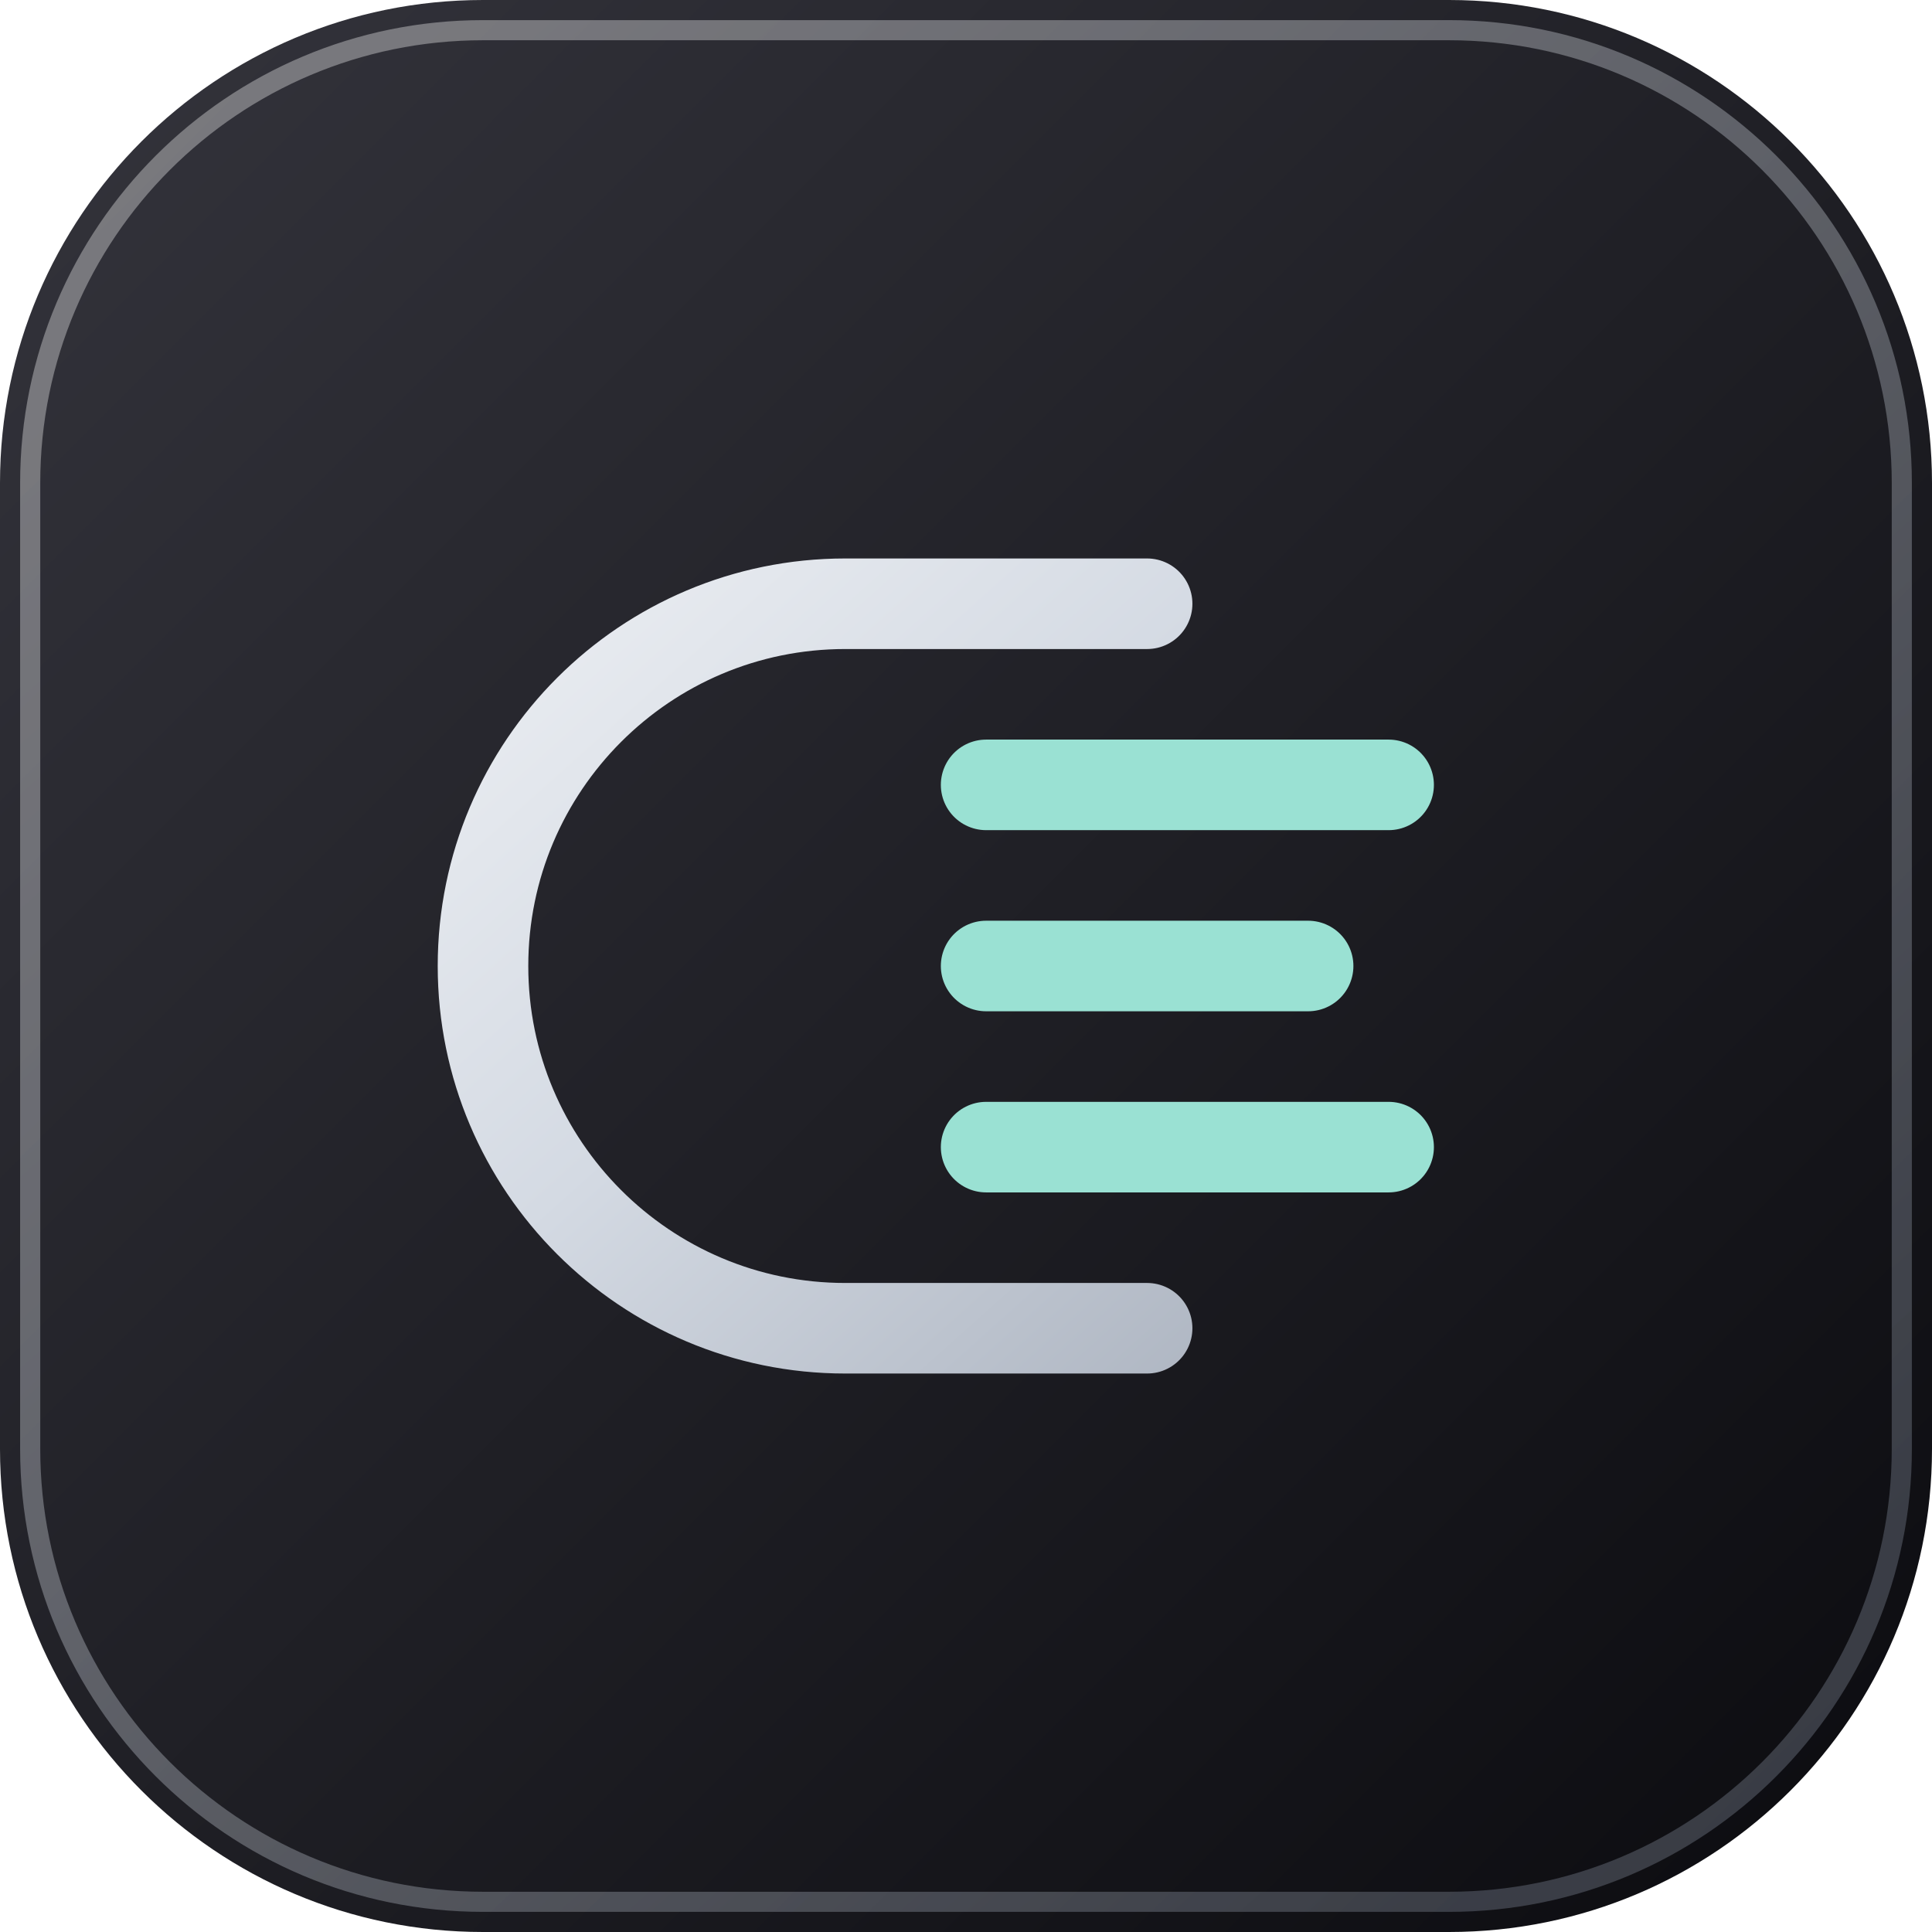
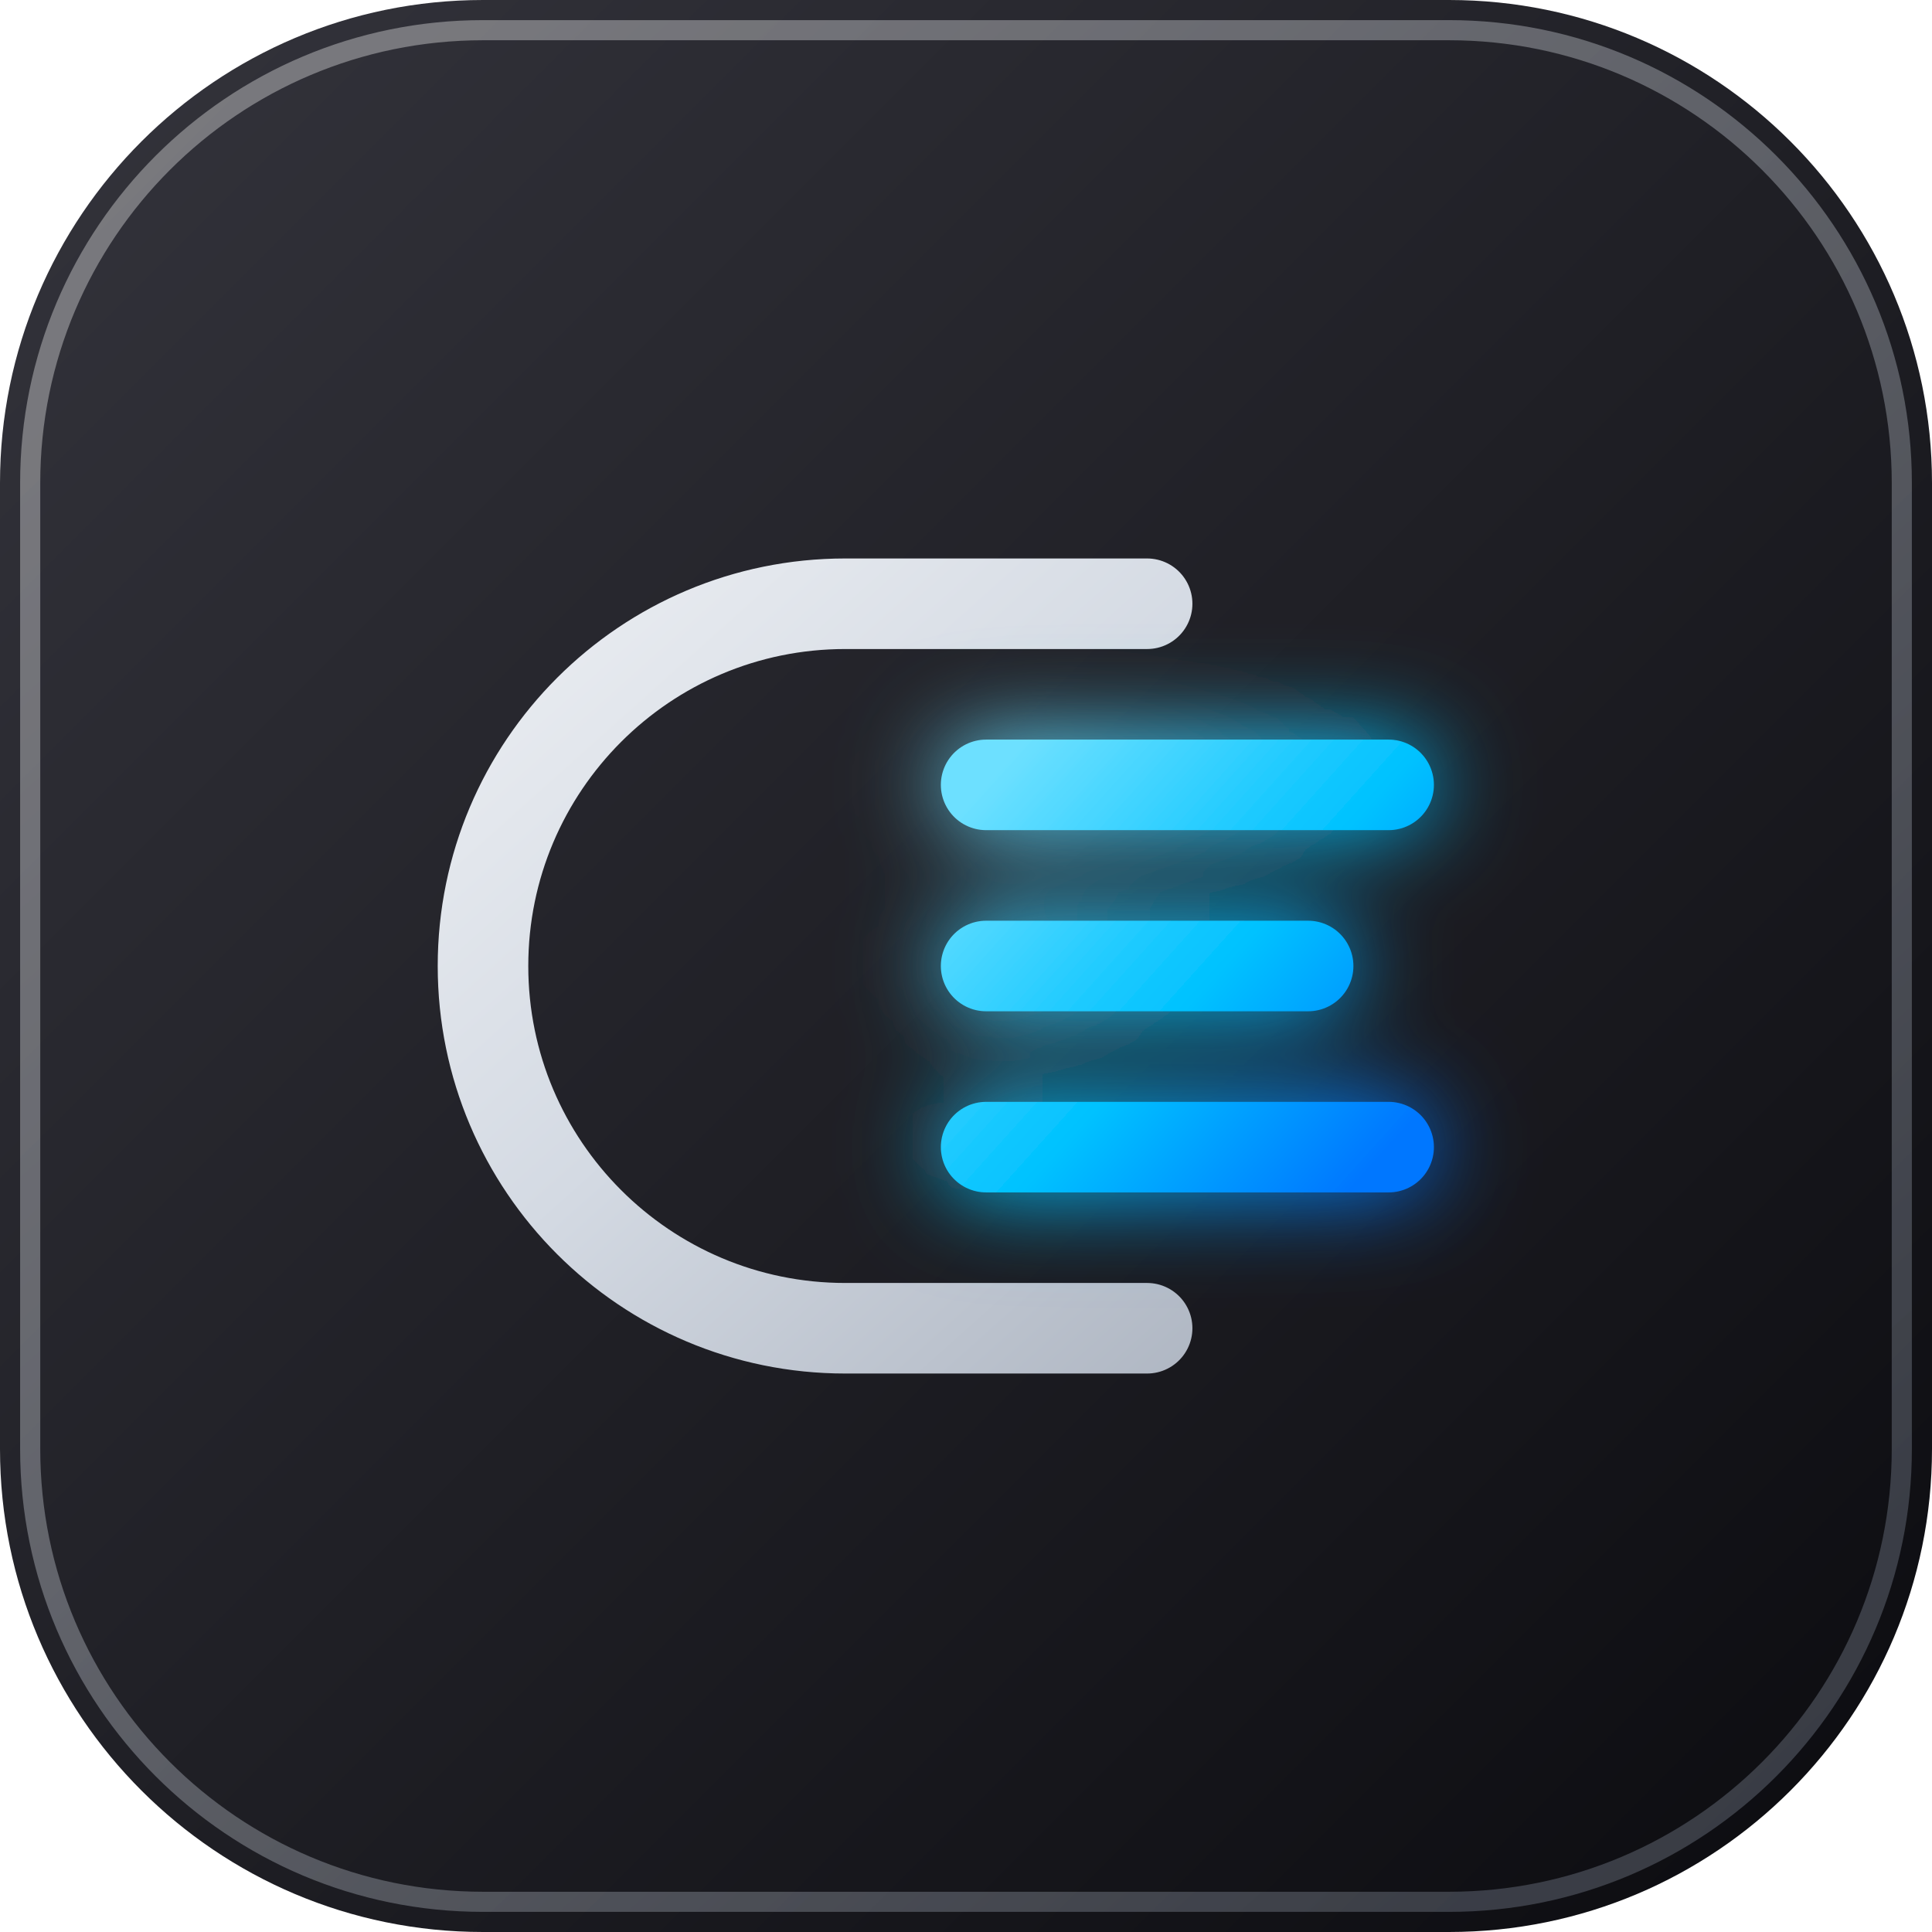
<svg xmlns="http://www.w3.org/2000/svg" viewBox="0 0 96 96" fill="none" aria-hidden="true">
  <defs>
    <linearGradient id="hg" x1="14" y1="10" x2="82" y2="86" gradientUnits="userSpaceOnUse">
      <stop stop-color="#ffffff" />
      <stop offset="0.45" stop-color="#d4dae3" />
      <stop offset="1" stop-color="#8a93a2" />
    </linearGradient>
    <linearGradient id="hbg" x1="0" y1="0" x2="96" y2="96" gradientUnits="userSpaceOnUse">
      <stop stop-color="#34343c" />
      <stop offset="1" stop-color="#0b0b0f" />
    </linearGradient>
+     <linearGradient id="he" x1="49" y1="39" x2="69" y2="57" gradientUnits="userSpaceOnUse">
+       <stop stop-color="#6de0ff" />
+       <stop offset="0.55" stop-color="#00c2ff" />
+       <stop offset="1" stop-color="#0077ff" />
+     </linearGradient>
+     <filter id="heglow" x="-60%" y="-60%" width="220%" height="220%">
+       <feGaussianBlur stdDeviation="2.4" result="b" />
+       <feMerge>
+         <feMergeNode in="b" />
+         <feMergeNode in="SourceGraphic" />
+       </feMerge>
+     </filter>
  </defs>
  <rect width="96" height="96" rx="24" fill="url(#hbg)" />
  <rect x="1.5" y="1.5" width="93" height="93" rx="22.5" stroke="url(#hg)" stroke-opacity="0.35" />
  <path d="M57 30H42c-9.94 0-18 8.06-18 18s8.06 18 18 18H57" stroke="url(#hg)" stroke-width="4.5" stroke-linecap="round" />
-   <path d="M49 39h20M49 48h16M49 57h20" stroke="#9ae1d3" stroke-width="4.5" stroke-linecap="round" />
+   <path d="M49 39h20M49 48h16M49 57h20" stroke="url(#he)" stroke-width="4.5" stroke-linecap="round" filter="url(#heglow)" />
</svg>
